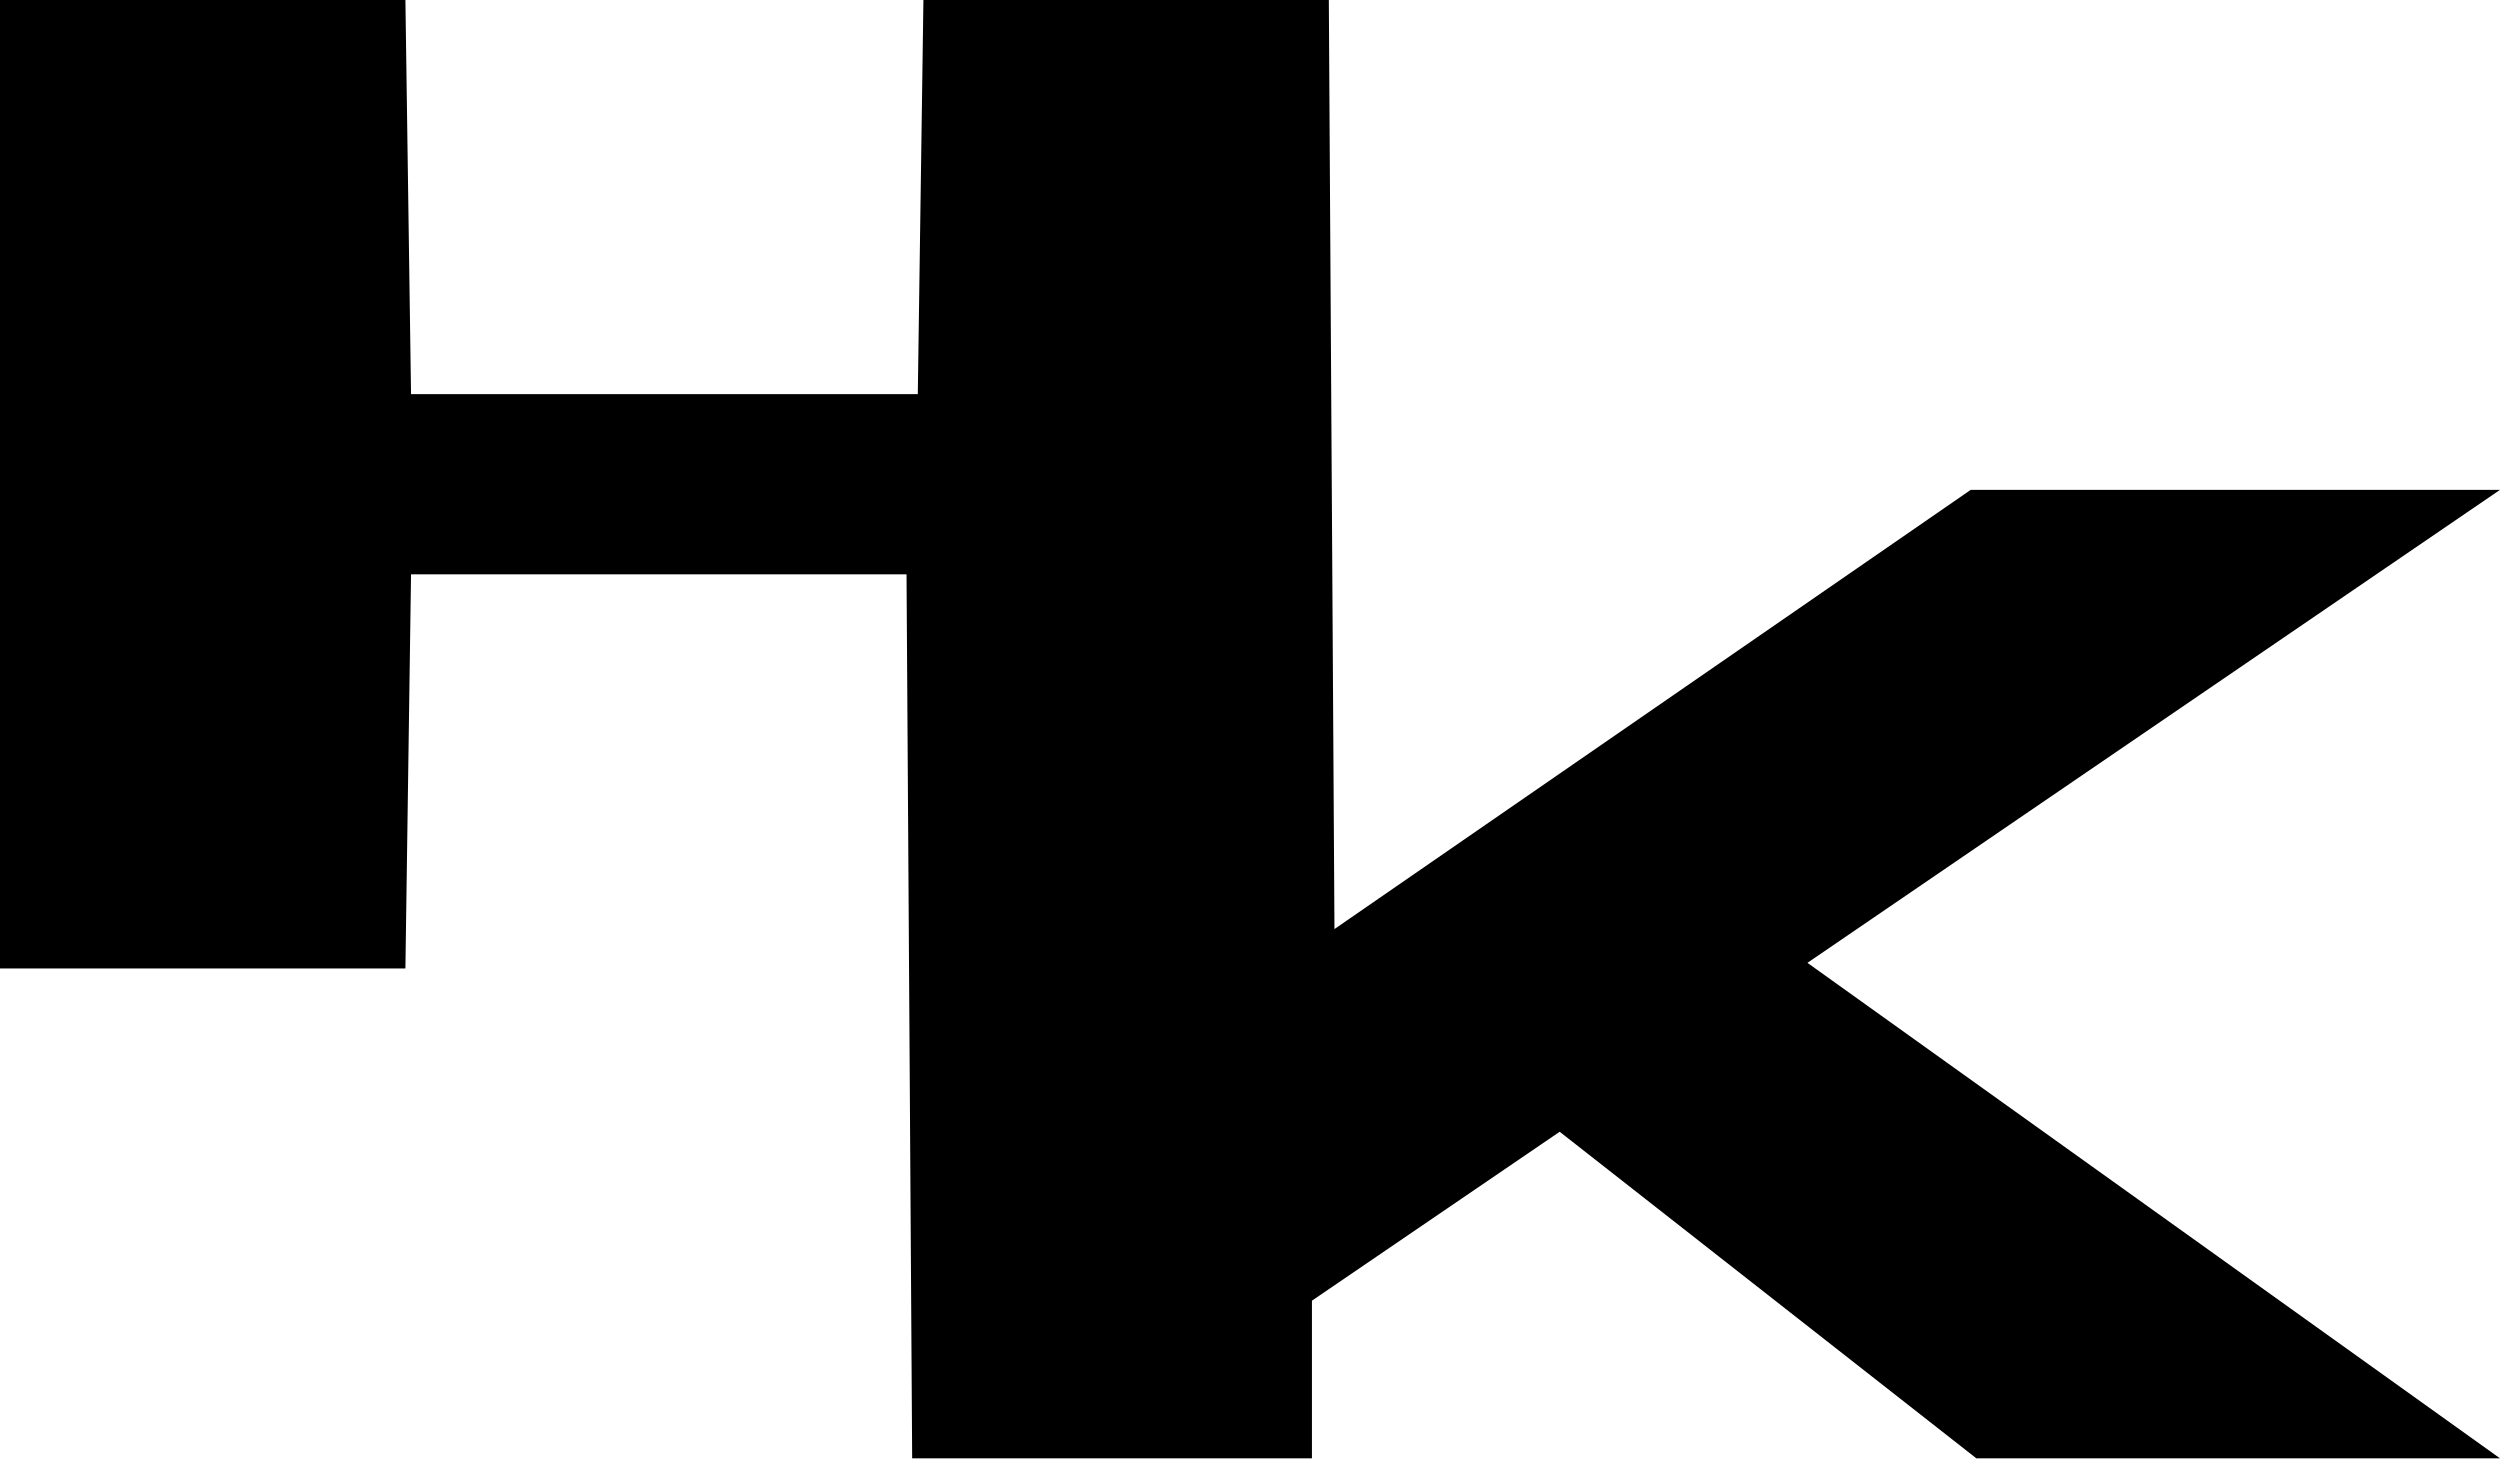
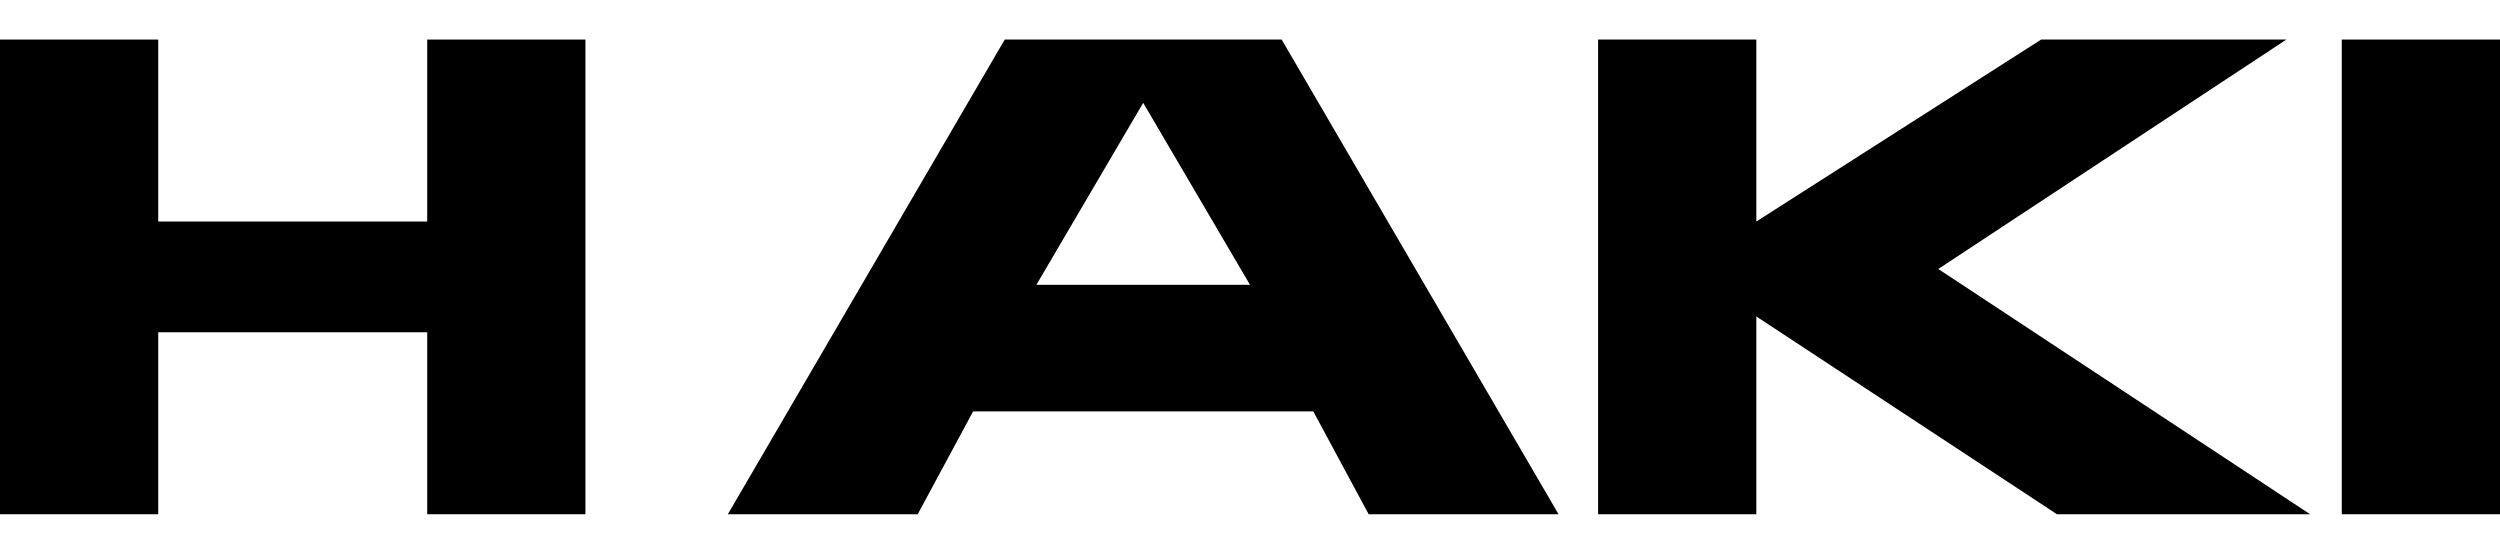
- <svg xmlns="http://www.w3.org/2000/svg" viewBox="0 0 444 259" role="img" aria-labelledby="title">
-   <path fill="currentColor" d="M0 0H72L73 70H163L164 0H236L237 165L350 87H444L321 171L444 259H351L277 201L233 231V259H162L161 102H73L72 172H0V0Z" />
+ <svg xmlns="http://www.w3.org/2000/svg" viewBox="0 0 316 70" role="img" aria-labelledby="title">
+   <path fill="currentColor" d="M0 5h20v23h34V5h20v60H54V42H20v23H0V5Z" />
+   <path fill="currentColor" fill-rule="evenodd" d="M92 65 127 5h35l35 60h-24l-7-13h-43l-7 13H92Zm39-29h27l-13.5-23L131 36Z" clip-rule="evenodd" />
+   <path fill="currentColor" d="M202 5h20v23l36-23h31l-44 29 47 31h-32l-38-25v25h-20V5Z" />
+   <path fill="currentColor" d="M296 5h20v60h-20V5Z" />
</svg>
